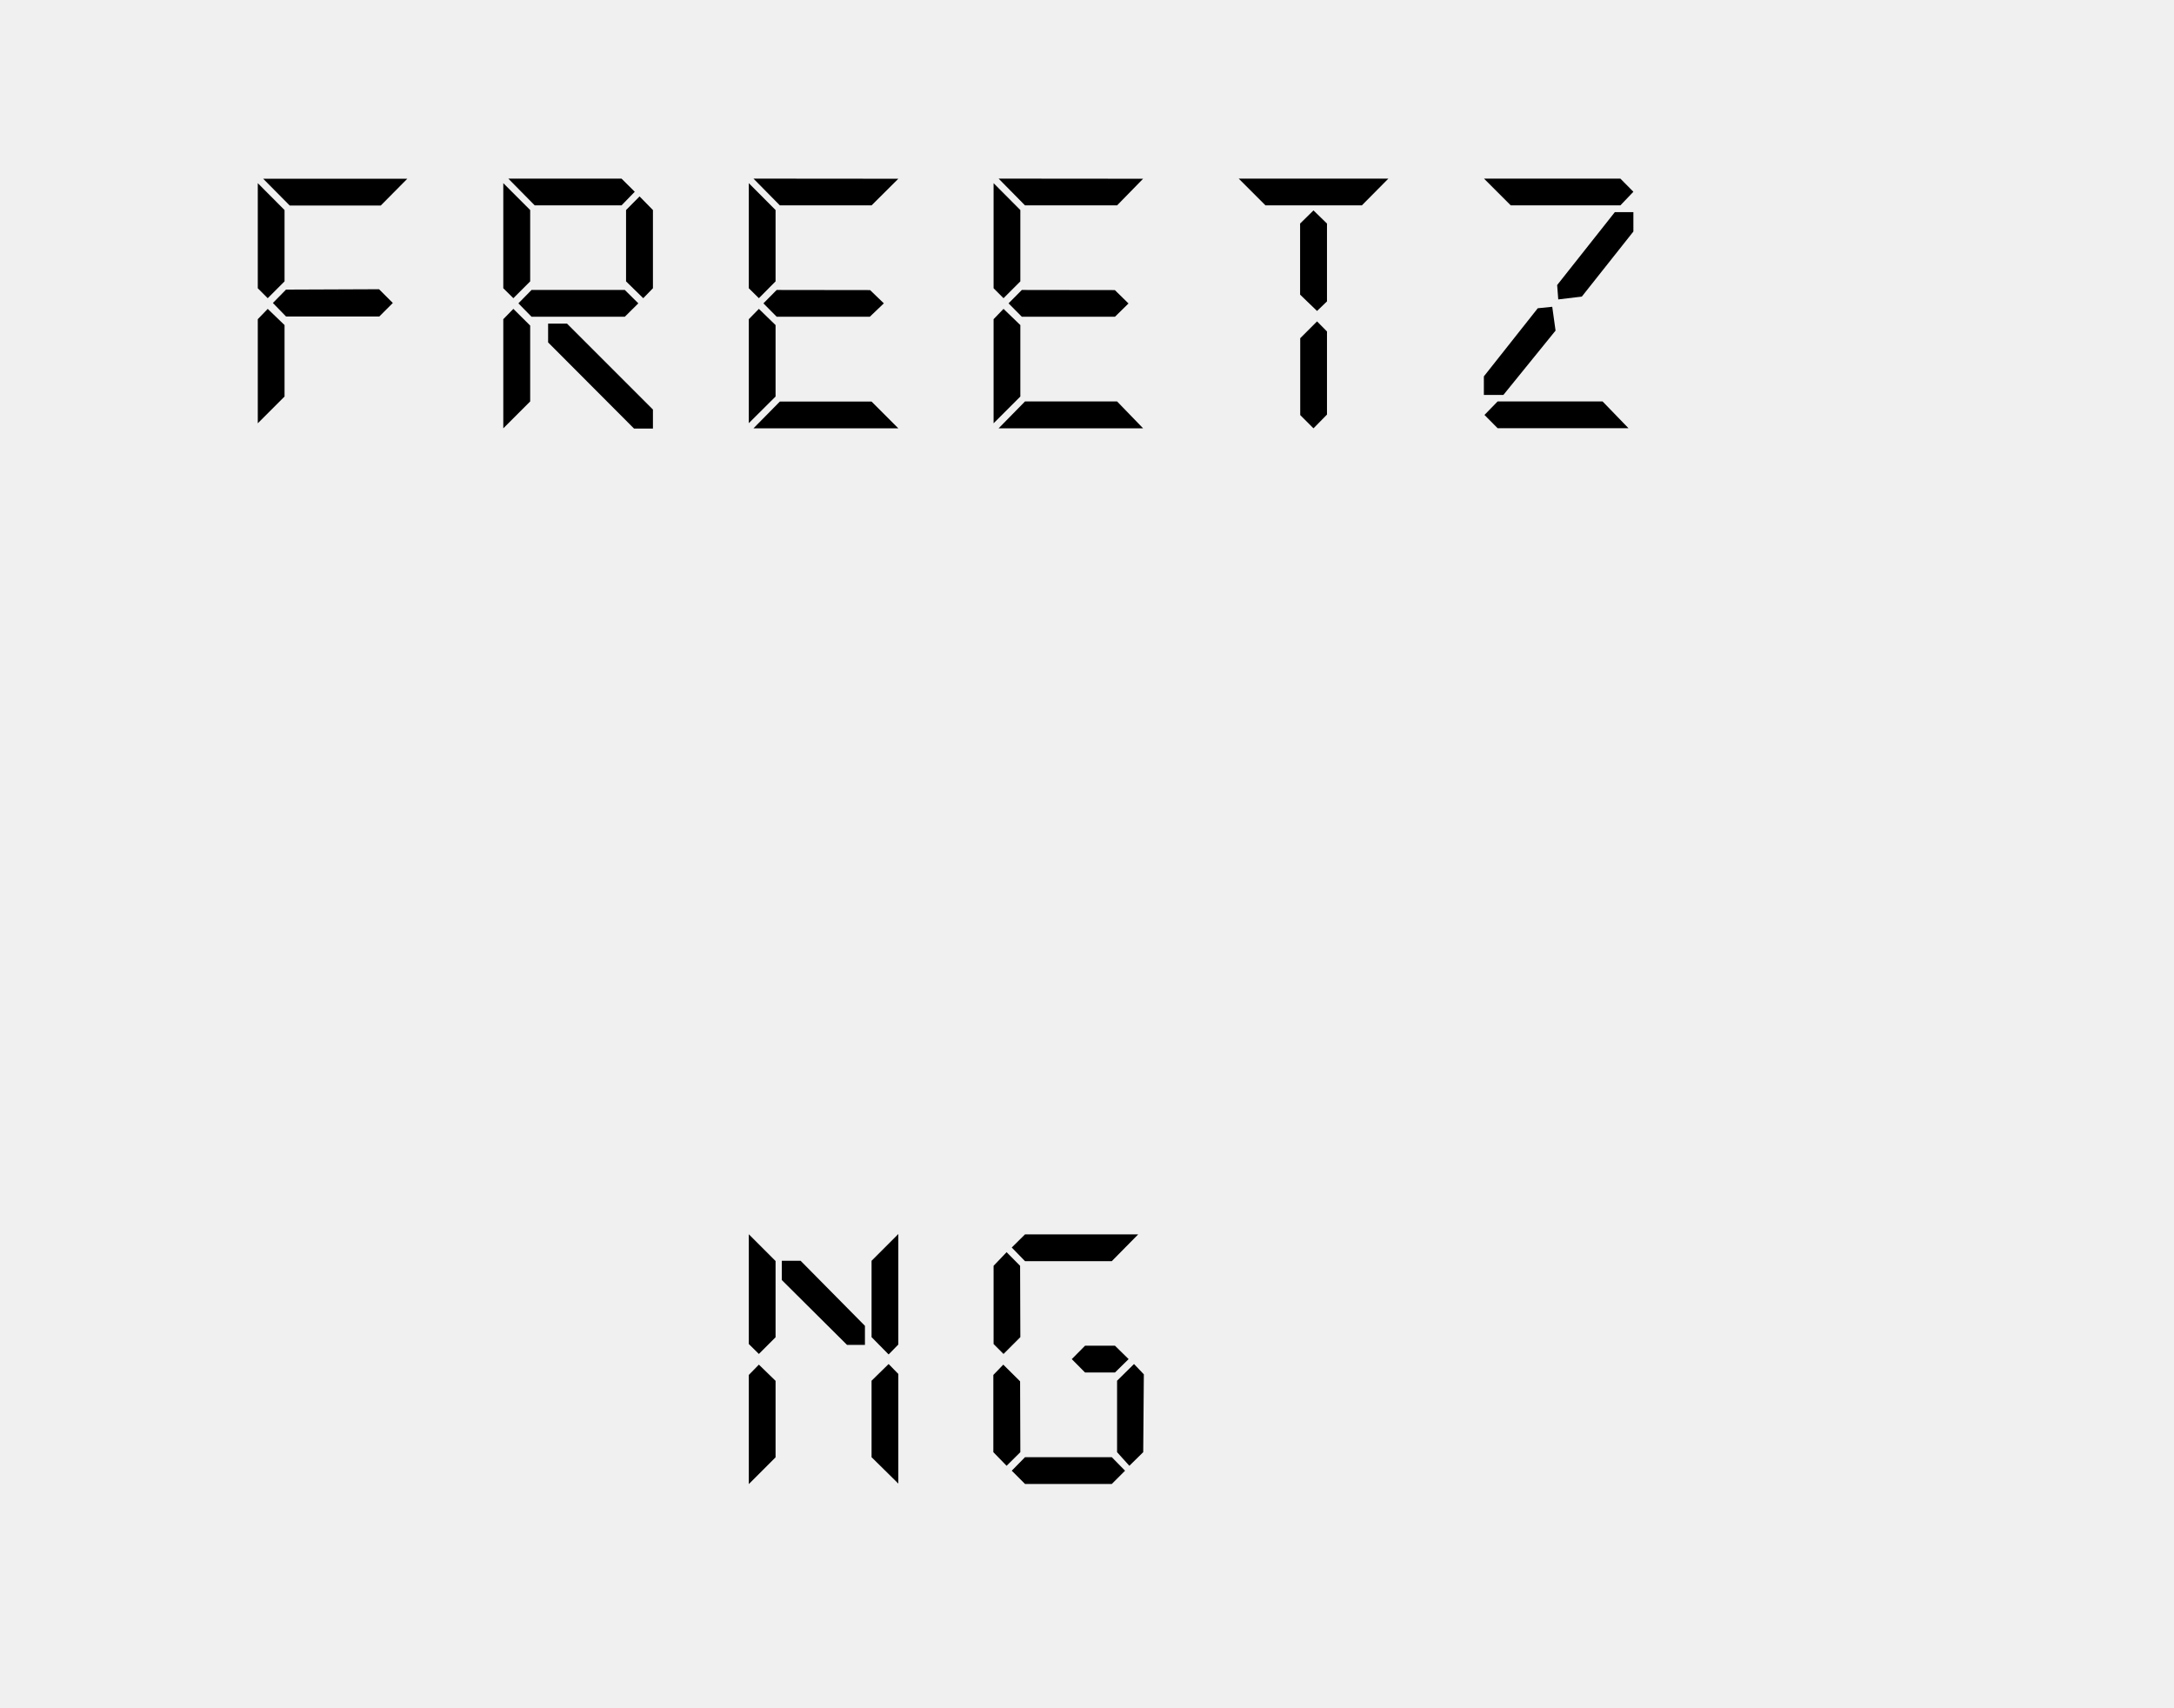
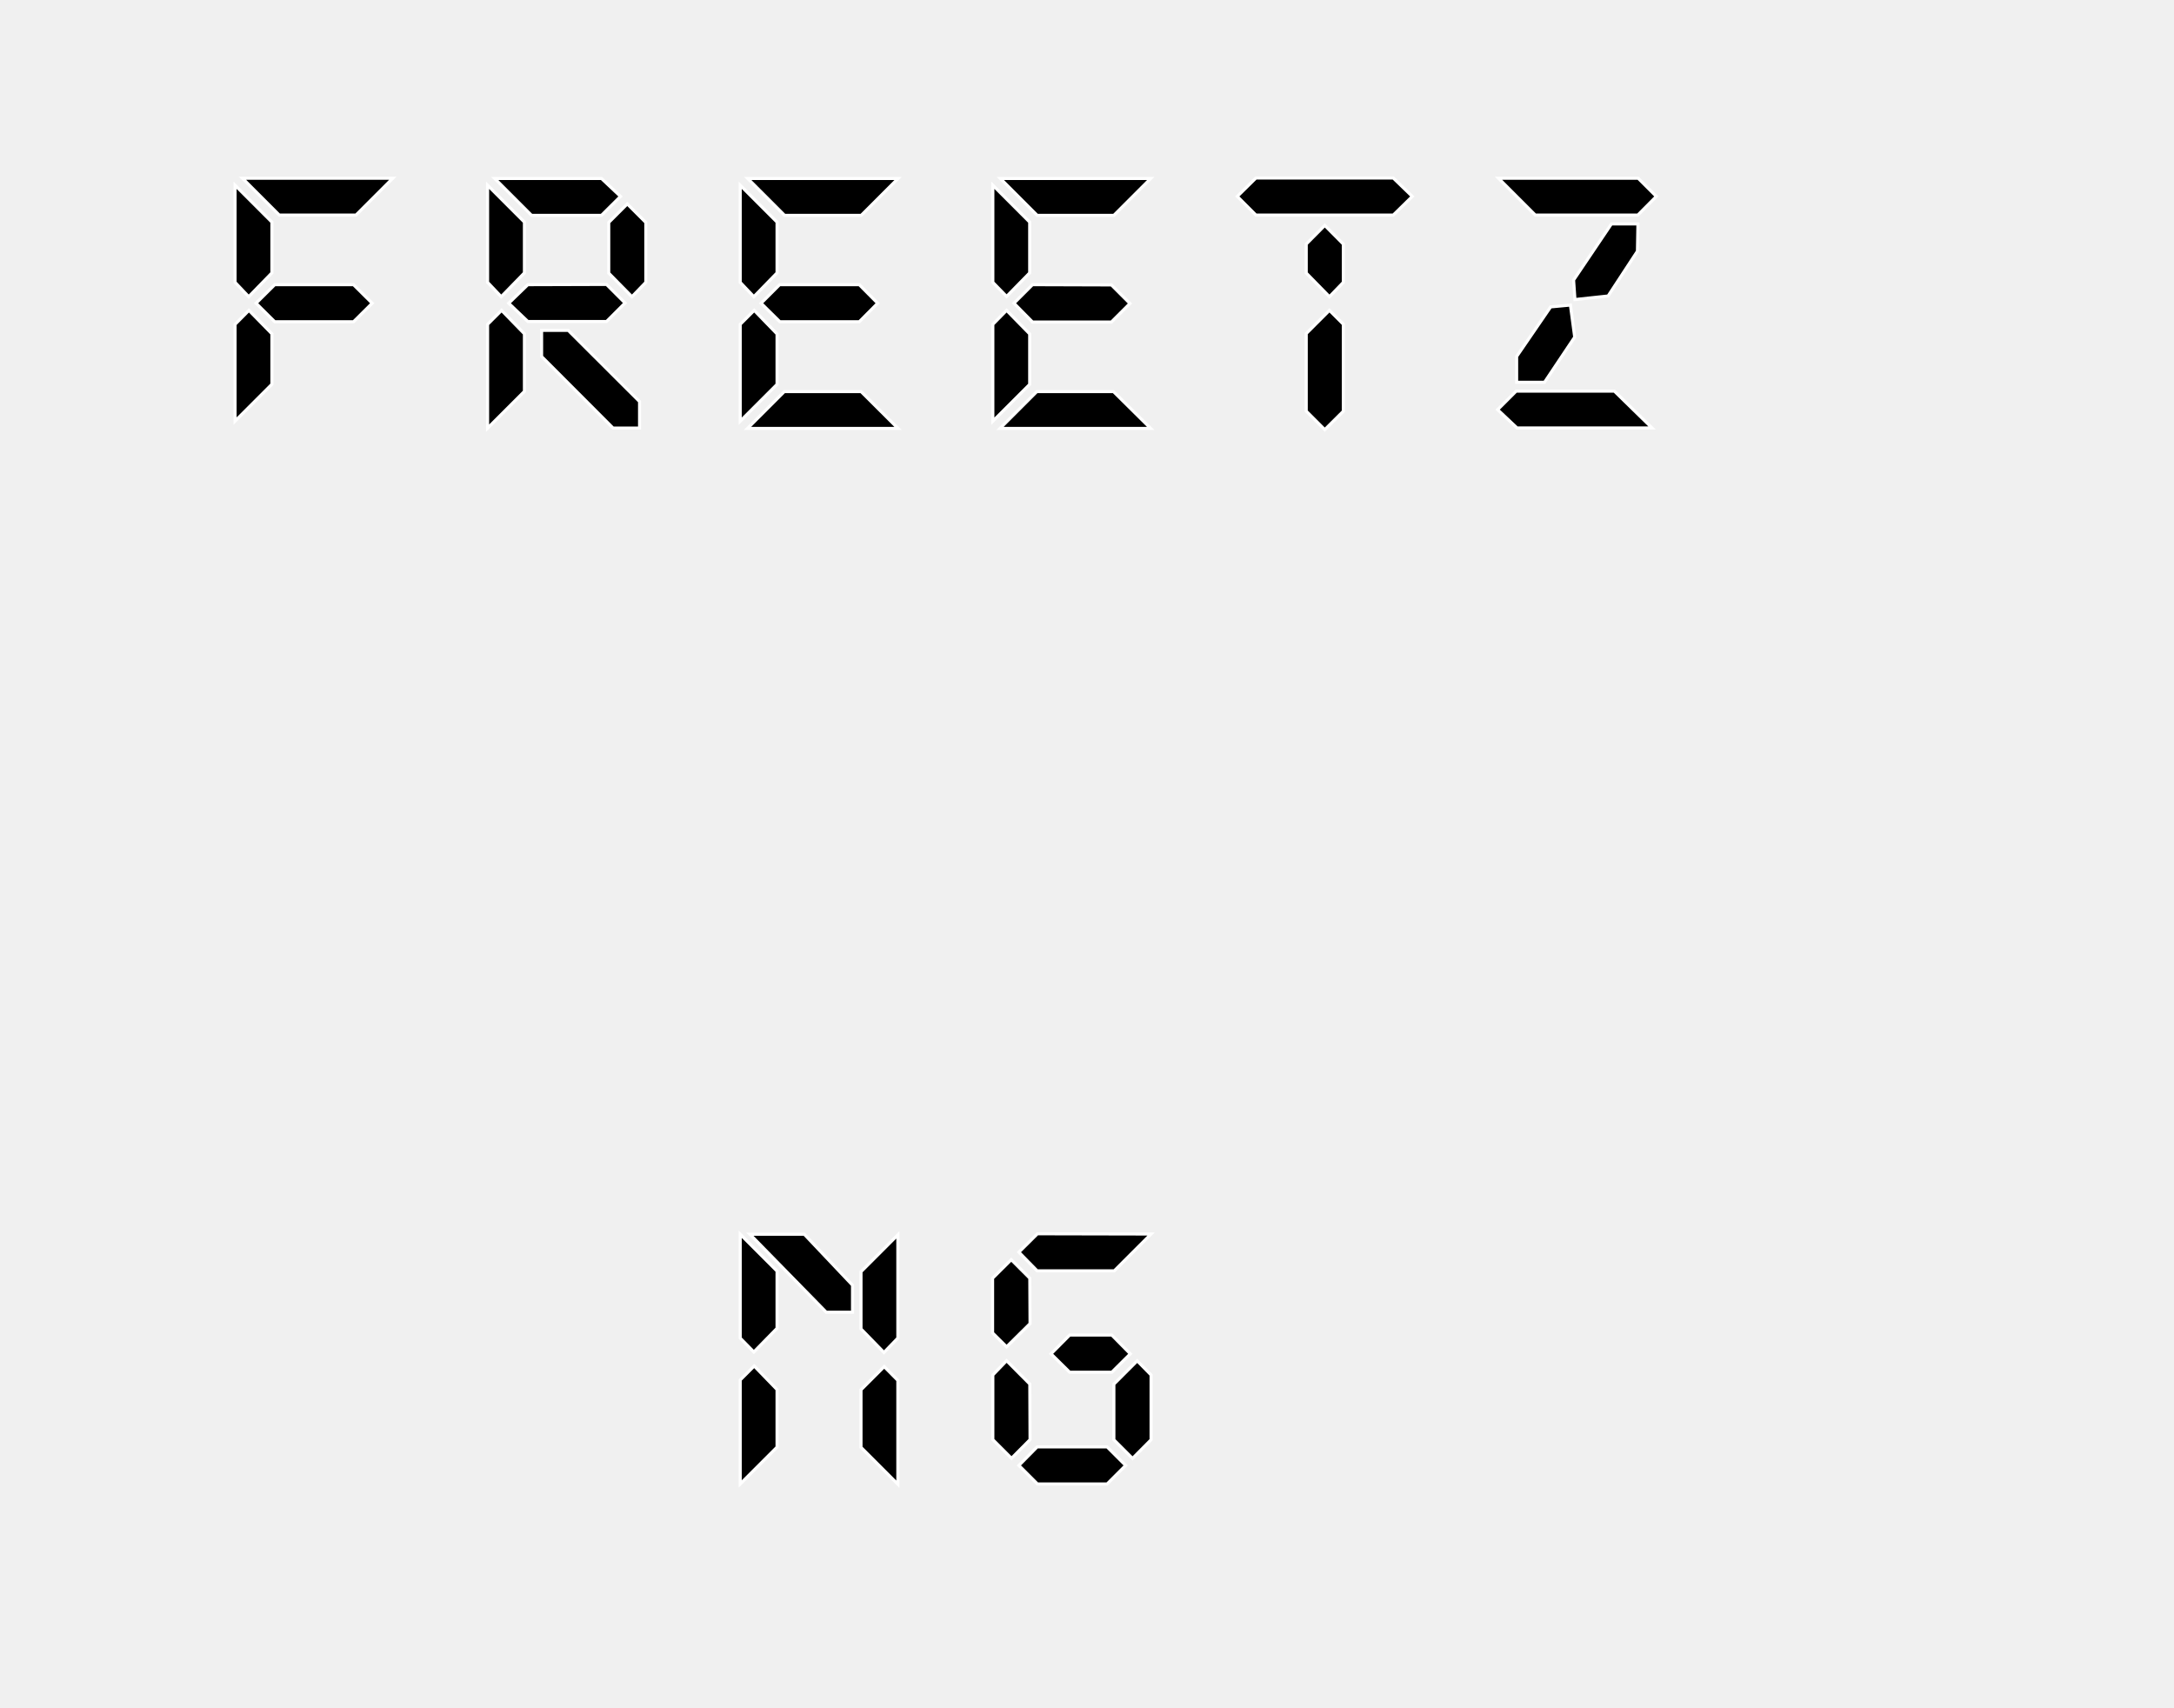
<svg xmlns="http://www.w3.org/2000/svg" viewBox="0 0 177.1 139.1">
-   <path d="M21,23.48V14.92l2.18,2.19v5.81l-1.37,1.37Zm2.18,3V32.3L21,34.48V26l.81-.84Zm10-11.92-2.16,2.18H23.6l-2.16-2.18Zm-2.3,9L32,24.68l-1.1,1.1h-7.6l-1.07-1.1,1.07-1.09Z" />
-   <path d="M43.19,22.92l-1.37,1.37L41,23.48V14.92l2.19,2.19Zm0,9.78L41,34.89V26l.82-.84,1.37,1.36Zm8.52-17.08-1.08,1.11H43.56l-2.15-2.18h9.22Zm-.81,8L52,24.71,50.9,25.8H43.3l-1.07-1.09,1.07-1.09Zm-6.25,4.27,0-1.53h1.54l7,7v1.55H51.65Zm8.54-4.41-.79.81L51,22.92V17.11L52.1,16l1.09,1.11Z" />
-   <path d="M61,23.48V14.92l2.18,2.19v5.81l-1.36,1.37Zm2.18,3v5.82L61,34.47V26l.82-.84Zm10-11.92L71,16.73H63.53l-2.15-2.18Zm0,20.33H61.38l2.15-2.18H71Zm-2.3-11.26L72,24.71,70.86,25.8H63.27l-1.08-1.09,1.08-1.09Z" />
-   <path d="M80.94,23.48V14.92l2.18,2.19v5.81l-1.37,1.37Zm2.18,3v5.82l-2.18,2.18V26l.81-.84Zm10-11.92L91,16.73H83.5l-2.15-2.18Zm0,20.33H81.35L83.5,32.7H91Zm-2.3-11.26,1.11,1.09L90.83,25.8H83.24l-1.08-1.09,1.08-1.09Z" />
-   <path d="M113.1,14.55l-2.16,2.18h-7.85l-2.18-2.18Zm-5,10-.81.78L105.91,24V18.21L107,17.14l1.1,1.07Zm0,9.22L107,34.89l-1.08-1.08V27.55l1.37-1.37.81.82Z" />
-   <path d="M133.06,15.62,132,16.73h-8.93l-2.18-2.18H132Zm-7.79,9.49,1.18-.12.27,1.94-4.25,5.24h-1.59V30.66Zm7.39,9.77H122l-1.07-1.08L122,32.7h8.55Zm-3.8-10.72-1.92.23-.09-1.17,4.7-5.94h1.51l0,1.58Z" />
-   <path d="M61,109.48v-8.94l2.18,2.18v6.21l-1.36,1.36Zm2.18,3v6.23L61,120.89V112l.82-.84Zm.51-8.21V102.7h1.53L70.46,108v1.55H69ZM71,108.92V102.7l2.18-2.18v9l-.79.81Zm2.18,3v8.93L71,118.7v-6.23l1.39-1.36Z" />
-   <path d="M83.12,108.92l-1.37,1.37-.81-.81v-6.37L82,102l1.1,1.11Zm0,9.37L82,119.4l-1.08-1.11V112l.81-.84,1.37,1.36Zm9.6-17.74-2.15,2.18H83.5l-1.08-1.11,1.08-1.07Zm-2.15,20.33,1.08-1.08-1.08-1.1H83.5l-1.08,1.1,1.08,1.08Zm1.37-10.17-1.11,1.09H88.39l-1.08-1.09,1.08-1.09h2.44Zm1.19,7.58L92,119.4,91,118.29v-5.82l1.38-1.36.8.84Z" />
+   <g>
+     <path d="M19.15,23V15.09l3,3v4.14l-1.89,1.94Zm3,4.19v4.11l-3,3V26.42l1.13-1.14ZM32,14.52l-3,3H22.75l-3-3Zm-3.2,8.67,1.52,1.51-1.52,1.51H22.38L20.86,24.7l1.52-1.51Z" style="stroke: #fff;stroke-miterlimit: 10;stroke-width: 0.25px" />
+     <path d="M39.72,23V15.09l3,3v4.14l-1.89,1.94Zm3,4.19v4.69l-3,3V26.42l1.14-1.14ZM50.55,16,49,17.54h-5.7l-3-3H49Zm-1.14,7.17,1.51,1.51-1.51,1.51H43L41.44,24.7,43,23.19Zm-5.29,5.87V26.91h2.17l5.81,5.8,0,2.16H49.94ZM52.61,23l-1.13,1.17-1.89-1.92V18.12l1.51-1.51,1.51,1.51Z" style="stroke: #fff;stroke-miterlimit: 10;stroke-width: 0.25px" />
+     <path d="M60.3,23V15.09l3,3v4.14l-1.89,1.94Zm3,4.2v4.11l-3,3V26.42l1.14-1.14Zm9.86-12.66-3,3H63.91l-3-3Zm0,20.36H60.89l3-3h6.26ZM70,23.19,71.5,24.7,70,26.21H63.53L62,24.7l1.51-1.51Z" style="stroke: #fff;stroke-miterlimit: 10;stroke-width: 0.25px" />
+     <path d="M80.88,23V15.09l3,3v4.14L82,24.15Zm3,4.2v4.11l-3,3V26.42L82,25.28Zm9.86-12.66-3,3H84.49l-3-3Zm0,20.36H81.46l3-3h6.25Zm-3.2-11.69,1.51,1.51-1.51,1.51H84.11L82.6,24.7l1.51-1.51Z" style="stroke: #fff;stroke-miterlimit: 10;stroke-width: 0.25px" />
+     <path d="M115.05,16l-1.55,1.52H102.31L100.79,16l1.52-1.5H113.5Zm-5.62,7-1.13,1.17-1.89-1.93V19.88l1.51-1.52,1.51,1.52Zm0,10.5L107.92,35l-1.51-1.51V27.17l1.89-1.89,1.13,1.13Z" style="stroke: #fff;stroke-miterlimit: 10;stroke-width: 0.25px" />
+     <path d="M134.93,16l-1.51,1.52h-8.35l-3-3h11.38Zm-.35,18.86h-11L122,33.37l1.51-1.51h8Zm-6.3-7.4-2.46,3.68h-2.27v-2.1L126.32,25l1.61-.15Zm5.11-7L131,24.11l-2.7.29-.11-1.59,3.08-4.57h2.16Z" style="stroke: #fff;stroke-miterlimit: 10;stroke-width: 0.25px" />
+     <path d="M60.3,109v-8.46l3,3v4.66l-1.89,1.93Zm3,4.19v4.69l-3,3v-8.47l1.14-1.14Zm-2.21-12.65h4.43l3.93,4.15v2.2H67.31Zm9.05,7.71v-4.66l3-3V109l-1.13,1.17Zm3,4.19v8.46l-3-3v-4.69l1.89-1.89Z" style="stroke: #fff;stroke-miterlimit: 10;stroke-width: 0.25px" />
+     <path d="M83.91,107.82,82,109.71l-1.14-1.13v-4.46l1.52-1.51,1.51,1.51Zm0,9.45-1.51,1.52-1.52-1.52V112L82,110.84l1.89,1.9Zm9.86-16.75-3,3H84.49L83,102l1.51-1.5Zm-3.58,20.36,1.51-1.51-1.51-1.51h-5.7L83,119.37l1.51,1.51Zm1.89-10.6-1.51,1.5H87.14l-1.52-1.5,1.52-1.53h3.43Zm1.69,7-1.51,1.52-1.52-1.52v-4.53l1.9-1.9L93.77,112Z" style="stroke: #fff;stroke-miterlimit: 10;stroke-width: 0.25px" />
+   </g>
</svg>
